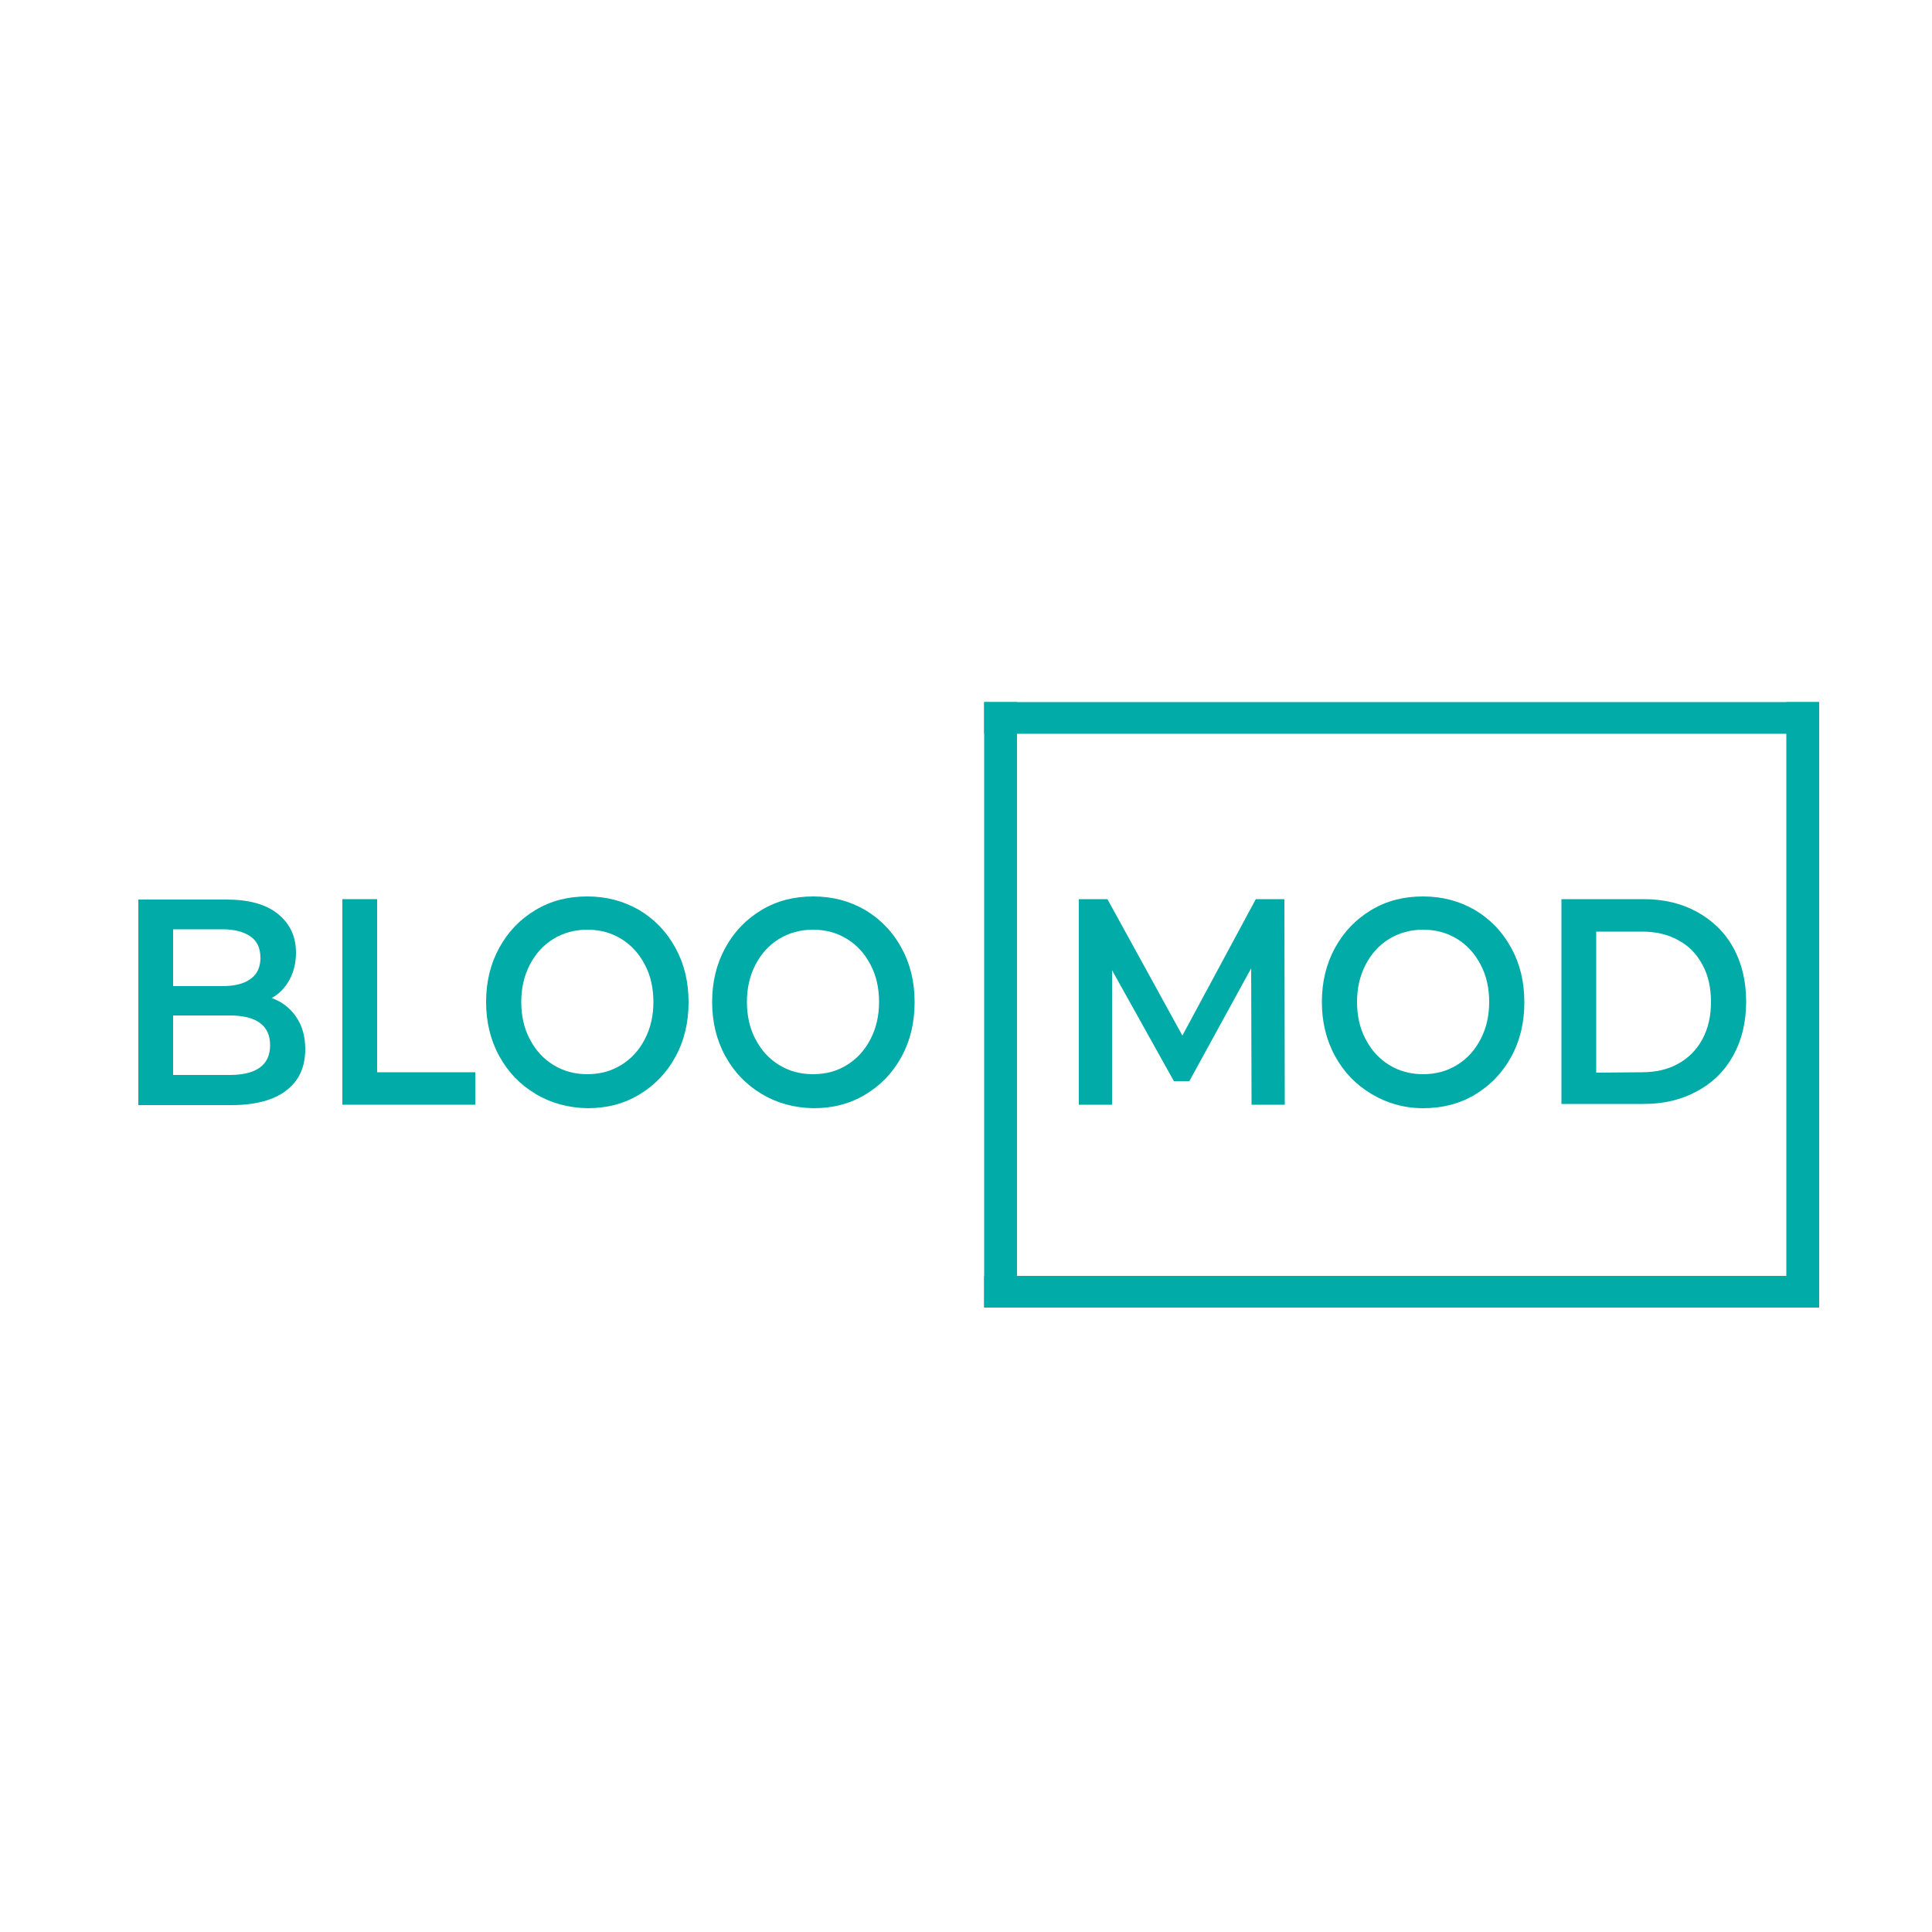
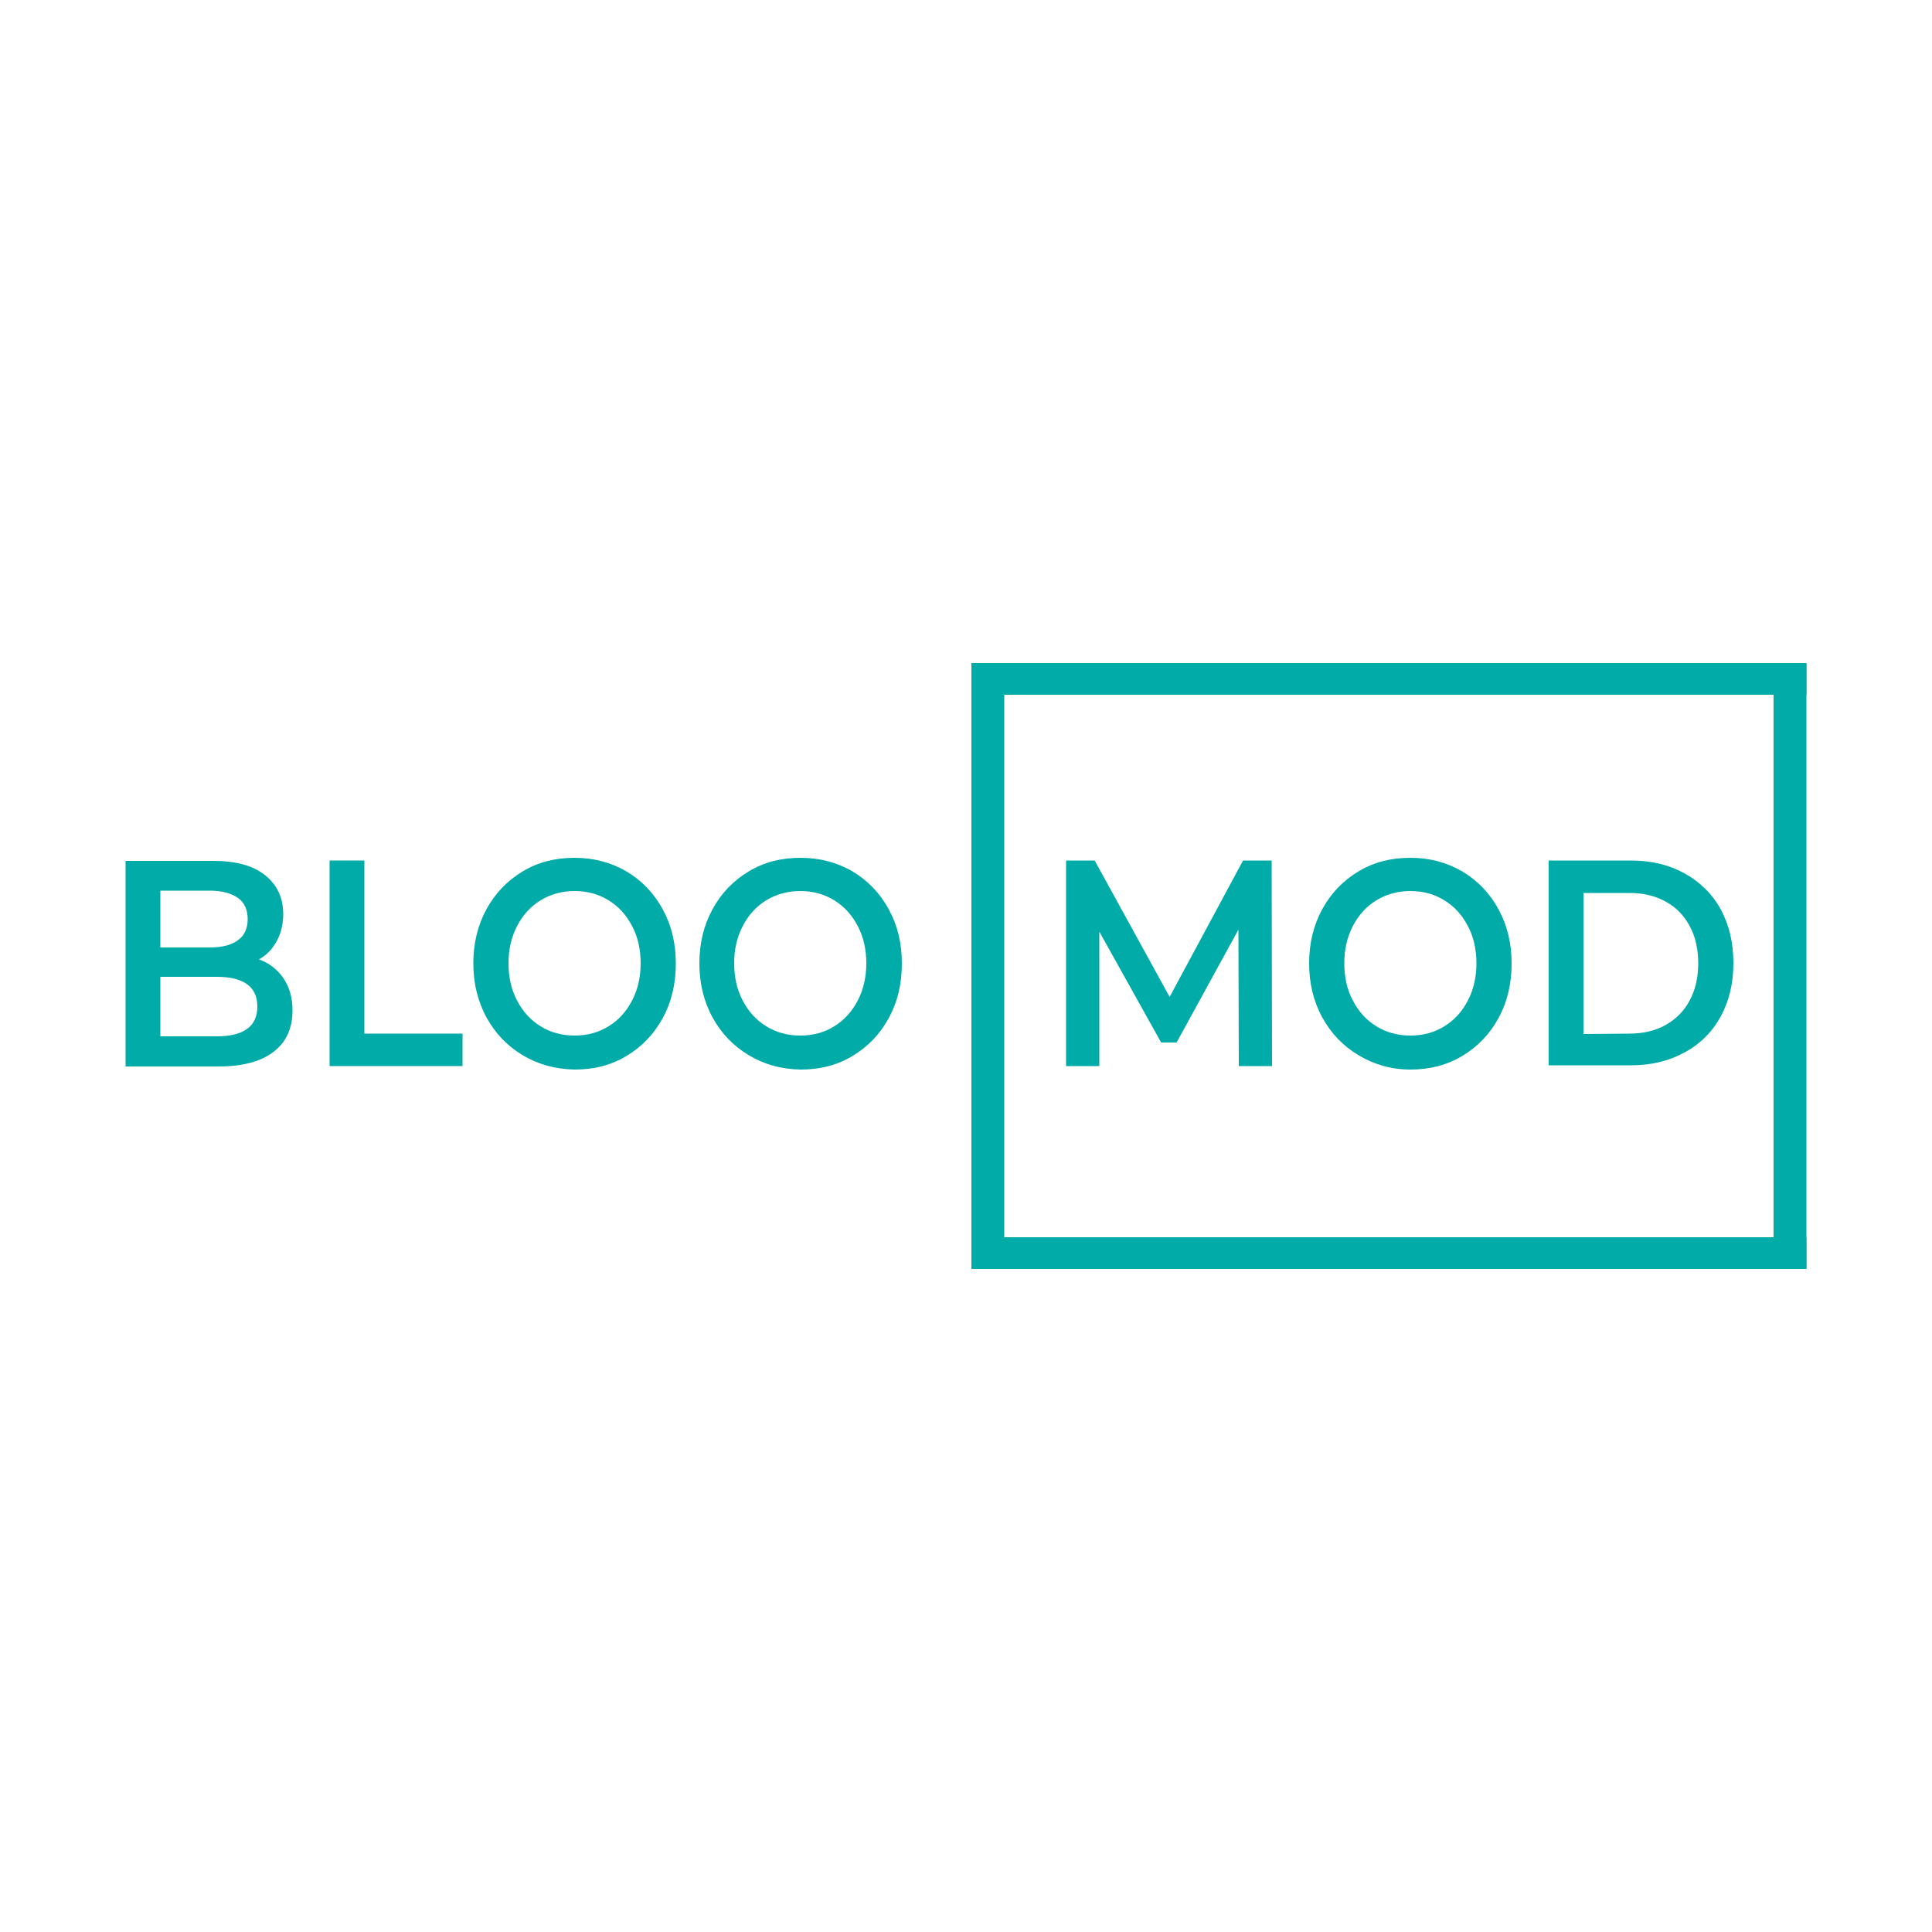
<svg xmlns="http://www.w3.org/2000/svg" version="1.1" id="Layer_1" x="0px" y="0px" viewBox="0 0 500 500" style="enable-background:new 0 0 500 500;" xml:space="preserve">
  <style type="text/css">
	.st0{fill:#00ABA8;}
</style>
  <g>
    <g>
-       <path class="st0" d="M76.6,263.1c1.6,2.3,2.4,5.1,2.4,8.4c0,4.6-1.6,8.2-4.9,10.7c-3.2,2.5-8,3.8-14.2,3.8H35.8v-53.2h22.8    c5.7,0,10.2,1.2,13.3,3.7c3.1,2.5,4.7,5.8,4.7,10.1c0,2.6-0.6,5-1.7,7s-2.6,3.6-4.6,4.7C72.9,259.2,75,260.8,76.6,263.1z     M44.8,240.5v14.7h12.8c3.1,0,5.6-0.6,7.3-1.9c1.7-1.2,2.5-3.1,2.5-5.4c0-2.4-0.8-4.3-2.5-5.5c-1.7-1.2-4.1-1.9-7.3-1.9    L44.8,240.5L44.8,240.5z M69.9,270.5c0-5.1-3.5-7.7-10.5-7.7H44.8v15.4h14.6C66.4,278.2,69.9,275.6,69.9,270.5z" />
-       <path class="st0" d="M88.6,232.7h9v44.8H123v8.4H88.6V232.7z" />
-       <path class="st0" d="M138.6,283.1c-4-2.4-7.1-5.6-9.4-9.8c-2.3-4.2-3.4-8.9-3.4-14s1.1-9.8,3.4-14s5.4-7.4,9.4-9.8    c4-2.4,8.4-3.5,13.4-3.5s9.4,1.2,13.4,3.5c4,2.4,7.1,5.6,9.4,9.8c2.3,4.2,3.4,8.8,3.4,14.1c0,5.2-1.1,9.9-3.4,14.1    c-2.3,4.2-5.4,7.4-9.4,9.8s-8.4,3.5-13.4,3.5C147.1,286.7,142.6,285.5,138.6,283.1z M160.8,275.6c2.6-1.6,4.6-3.8,6.1-6.7    c1.5-2.9,2.2-6.1,2.2-9.6s-0.7-6.8-2.2-9.6c-1.5-2.9-3.5-5.1-6.1-6.7c-2.6-1.6-5.5-2.4-8.8-2.4c-3.2,0-6.2,0.8-8.8,2.4    c-2.6,1.6-4.6,3.8-6.1,6.7s-2.2,6.1-2.2,9.6s0.7,6.8,2.2,9.6c1.5,2.9,3.5,5.1,6.1,6.7s5.5,2.4,8.8,2.4S158.2,277.2,160.8,275.6z" />
-       <path class="st0" d="M197.1,283.1c-4-2.4-7.1-5.6-9.4-9.8c-2.3-4.2-3.4-8.9-3.4-14s1.1-9.8,3.4-14c2.3-4.2,5.4-7.4,9.4-9.8    c4-2.4,8.4-3.5,13.4-3.5s9.4,1.2,13.4,3.5c4,2.4,7.1,5.6,9.4,9.8c2.3,4.2,3.4,8.8,3.4,14.1c0,5.2-1.1,9.9-3.4,14.1    c-2.3,4.2-5.4,7.4-9.4,9.8s-8.4,3.5-13.4,3.5C205.5,286.7,201.1,285.5,197.1,283.1z M219.2,275.6c2.6-1.6,4.6-3.8,6.1-6.7    c1.5-2.9,2.2-6.1,2.2-9.6s-0.7-6.8-2.2-9.6c-1.5-2.9-3.5-5.1-6.1-6.7c-2.6-1.6-5.5-2.4-8.8-2.4c-3.2,0-6.2,0.8-8.8,2.4    c-2.6,1.6-4.6,3.8-6.1,6.7s-2.2,6.1-2.2,9.6s0.7,6.8,2.2,9.6c1.5,2.9,3.5,5.1,6.1,6.7s5.5,2.4,8.8,2.4S216.7,277.2,219.2,275.6z" />
+       <path class="st0" d="M73.3,253.1c1.6,2.3,2.4,5.1,2.4,8.4c0,4.6-1.6,8.2-4.9,10.7c-3.2,2.5-8,3.8-14.2,3.8H32.5v-53.2h22.8    c5.7,0,10.2,1.2,13.3,3.7c3.1,2.5,4.7,5.8,4.7,10.1c0,2.6-0.6,5-1.7,7s-2.6,3.6-4.6,4.7C69.6,249.2,71.7,250.8,73.3,253.1z     M41.5,230.5v14.7h12.8c3.1,0,5.6-0.6,7.3-1.9c1.7-1.2,2.5-3.1,2.5-5.4c0-2.4-0.8-4.3-2.5-5.5c-1.7-1.2-4.1-1.9-7.3-1.9H41.5    L41.5,230.5z M66.6,260.5c0-5.1-3.5-7.7-10.5-7.7H41.5v15.4h14.6C63.1,268.2,66.6,265.6,66.6,260.5z" />
+       <path class="st0" d="M85.3,222.7h9v44.8h25.4v8.4H85.3V222.7z" />
+       <path class="st0" d="M135.3,273.1c-4-2.4-7.1-5.6-9.4-9.8c-2.3-4.2-3.4-8.9-3.4-14s1.1-9.8,3.4-14c2.3-4.2,5.4-7.4,9.4-9.8    c4-2.4,8.4-3.5,13.4-3.5s9.4,1.2,13.4,3.5c4,2.4,7.1,5.6,9.4,9.8c2.3,4.2,3.4,8.8,3.4,14.1c0,5.2-1.1,9.9-3.4,14.1    c-2.3,4.2-5.4,7.4-9.4,9.8s-8.4,3.5-13.4,3.5C143.8,276.7,139.3,275.5,135.3,273.1z M157.5,265.6c2.6-1.6,4.6-3.8,6.1-6.7    c1.5-2.9,2.2-6.1,2.2-9.6s-0.7-6.8-2.2-9.6c-1.5-2.9-3.5-5.1-6.1-6.7s-5.5-2.4-8.8-2.4c-3.2,0-6.2,0.8-8.8,2.4    c-2.6,1.6-4.6,3.8-6.1,6.7s-2.2,6.1-2.2,9.6s0.7,6.8,2.2,9.6c1.5,2.9,3.5,5.1,6.1,6.7s5.5,2.4,8.8,2.4S154.9,267.2,157.5,265.6z" />
+       <path class="st0" d="M193.8,273.1c-4-2.4-7.1-5.6-9.4-9.8c-2.3-4.2-3.4-8.9-3.4-14s1.1-9.8,3.4-14c2.3-4.2,5.4-7.4,9.4-9.8    c4-2.4,8.4-3.5,13.4-3.5s9.4,1.2,13.4,3.5c4,2.4,7.1,5.6,9.4,9.8c2.3,4.2,3.4,8.8,3.4,14.1c0,5.2-1.1,9.9-3.4,14.1    c-2.3,4.2-5.4,7.4-9.4,9.8s-8.4,3.5-13.4,3.5C202.2,276.7,197.8,275.5,193.8,273.1z M215.9,265.6c2.6-1.6,4.6-3.8,6.1-6.7    c1.5-2.9,2.2-6.1,2.2-9.6s-0.7-6.8-2.2-9.6c-1.5-2.9-3.5-5.1-6.1-6.7s-5.5-2.4-8.8-2.4c-3.2,0-6.2,0.8-8.8,2.4    c-2.6,1.6-4.6,3.8-6.1,6.7s-2.2,6.1-2.2,9.6s0.7,6.8,2.2,9.6c1.5,2.9,3.5,5.1,6.1,6.7s5.5,2.4,8.8,2.4S213.4,267.2,215.9,265.6z" />
    </g>
    <g>
-       <path class="st0" d="M323.9,285.9l-0.1-35.3l-16,29.2h-4l-16-28.7v34.8h-8.6v-53.2h7.4L306,268l19-35.3h7.4l0.1,53.2H323.9z" />
-       <path class="st0" d="M354.9,283.1c-4-2.4-7.1-5.6-9.4-9.8c-2.3-4.2-3.4-8.9-3.4-14s1.1-9.8,3.4-14s5.4-7.4,9.4-9.8    c4-2.4,8.4-3.5,13.4-3.5s9.4,1.2,13.4,3.5c4,2.4,7.1,5.6,9.4,9.8s3.4,8.8,3.4,14.1c0,5.2-1.1,9.9-3.4,14.1s-5.4,7.4-9.4,9.8    s-8.5,3.5-13.4,3.5S358.9,285.5,354.9,283.1z M377.1,275.6c2.6-1.6,4.6-3.8,6.1-6.7c1.5-2.9,2.2-6.1,2.2-9.6s-0.7-6.8-2.2-9.6    c-1.5-2.9-3.5-5.1-6.1-6.7c-2.6-1.6-5.5-2.4-8.8-2.4c-3.2,0-6.2,0.8-8.8,2.4c-2.6,1.6-4.6,3.8-6.1,6.7s-2.2,6.1-2.2,9.6    s0.7,6.8,2.2,9.6c1.5,2.9,3.5,5.1,6.1,6.7s5.5,2.4,8.8,2.4S374.5,277.2,377.1,275.6z" />
-       <path class="st0" d="M404.1,232.7h21.3c5.2,0,9.8,1.1,13.8,3.3s7.2,5.3,9.4,9.3c2.2,4,3.3,8.7,3.3,13.9c0,5.3-1.1,9.9-3.3,13.9    c-2.2,4-5.3,7.1-9.4,9.3c-4,2.2-8.6,3.3-13.8,3.3h-21.3V232.7z M424.9,277.5c3.6,0,6.7-0.7,9.4-2.2c2.7-1.5,4.8-3.6,6.3-6.4    s2.2-6,2.2-9.6s-0.7-6.9-2.2-9.6c-1.5-2.8-3.5-4.9-6.3-6.4c-2.7-1.5-5.8-2.2-9.4-2.2h-11.8v36.5L424.9,277.5L424.9,277.5z" />
+       <path class="st0" d="M320.6,275.9l-0.1-35.3l-16,29.2h-4l-16-28.7v34.8h-8.6v-53.2h7.4l19.4,35.3l19-35.3h7.4l0.1,53.2H320.6z" />
+       <path class="st0" d="M351.6,273.1c-4-2.4-7.1-5.6-9.4-9.8c-2.3-4.2-3.4-8.9-3.4-14s1.1-9.8,3.4-14c2.3-4.2,5.4-7.4,9.4-9.8    c4-2.4,8.4-3.5,13.4-3.5s9.4,1.2,13.4,3.5c4,2.4,7.1,5.6,9.4,9.8c2.3,4.2,3.4,8.8,3.4,14.1c0,5.2-1.1,9.9-3.4,14.1    s-5.4,7.4-9.4,9.8s-8.5,3.5-13.4,3.5S355.6,275.5,351.6,273.1z M373.8,265.6c2.6-1.6,4.6-3.8,6.1-6.7c1.5-2.9,2.2-6.1,2.2-9.6    s-0.7-6.8-2.2-9.6c-1.5-2.9-3.5-5.1-6.1-6.7s-5.5-2.4-8.8-2.4c-3.2,0-6.2,0.8-8.8,2.4c-2.6,1.6-4.6,3.8-6.1,6.7s-2.2,6.1-2.2,9.6    s0.7,6.8,2.2,9.6c1.5,2.9,3.5,5.1,6.1,6.7s5.5,2.4,8.8,2.4S371.2,267.2,373.8,265.6z" />
+       <path class="st0" d="M400.8,222.7h21.3c5.2,0,9.8,1.1,13.8,3.3c4,2.2,7.2,5.3,9.4,9.3c2.2,4,3.3,8.7,3.3,13.9    c0,5.3-1.1,9.9-3.3,13.9c-2.2,4-5.3,7.1-9.4,9.3c-4,2.2-8.6,3.3-13.8,3.3h-21.3V222.7z M421.6,267.5c3.6,0,6.7-0.7,9.4-2.2    c2.7-1.5,4.8-3.6,6.3-6.4s2.2-6,2.2-9.6s-0.7-6.9-2.2-9.6c-1.5-2.8-3.5-4.9-6.3-6.4c-2.7-1.5-5.8-2.2-9.4-2.2h-11.8v36.5    L421.6,267.5L421.6,267.5z" />
    </g>
-     <rect x="254.7" y="181.7" class="st0" width="8.5" height="156.6" />
-     <rect x="254.7" y="330.2" class="st0" width="216.1" height="8.2" />
-     <rect x="462.3" y="181.7" class="st0" width="8.5" height="156.6" />
-     <rect x="254.7" y="181.7" class="st0" width="216.1" height="8.2" />
+     <rect x="251.4" y="171.7" class="st0" width="8.5" height="156.6" />
+     <rect x="251.4" y="320.2" class="st0" width="216.1" height="8.2" />
+     <rect x="459" y="171.7" class="st0" width="8.5" height="156.6" />
+     <rect x="251.4" y="171.6" class="st0" width="216.1" height="8.2" />
  </g>
</svg>
